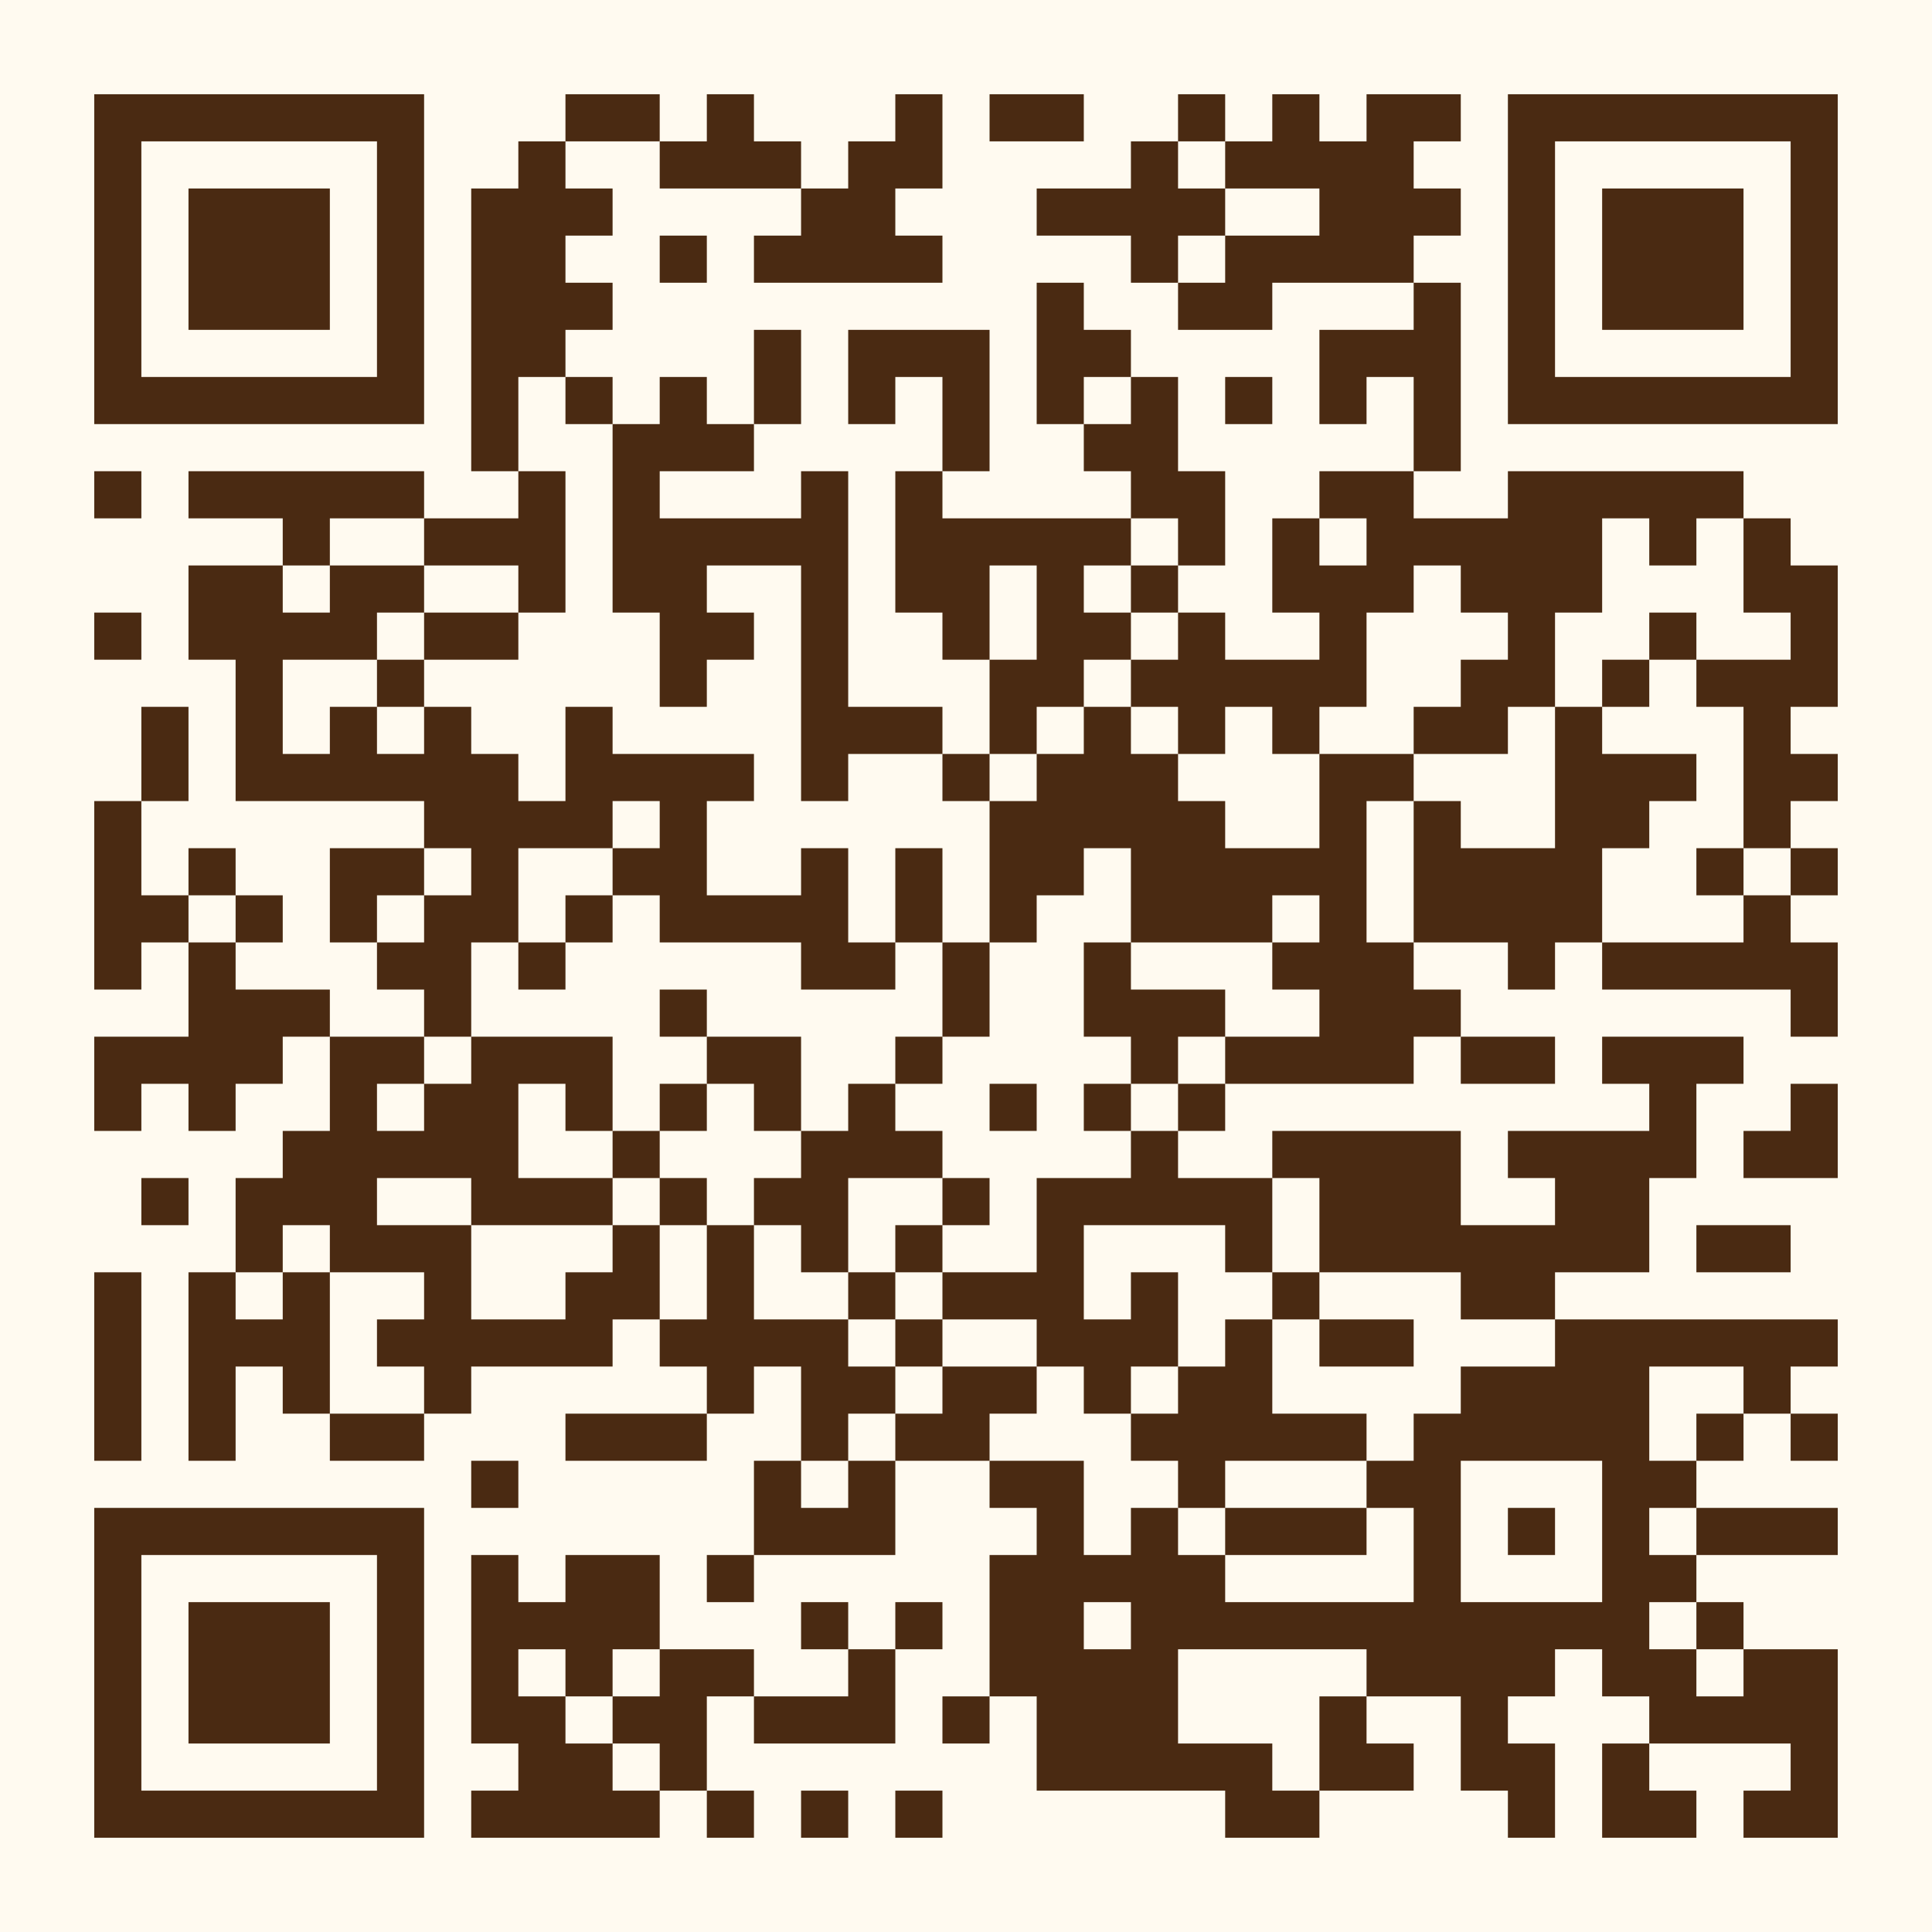
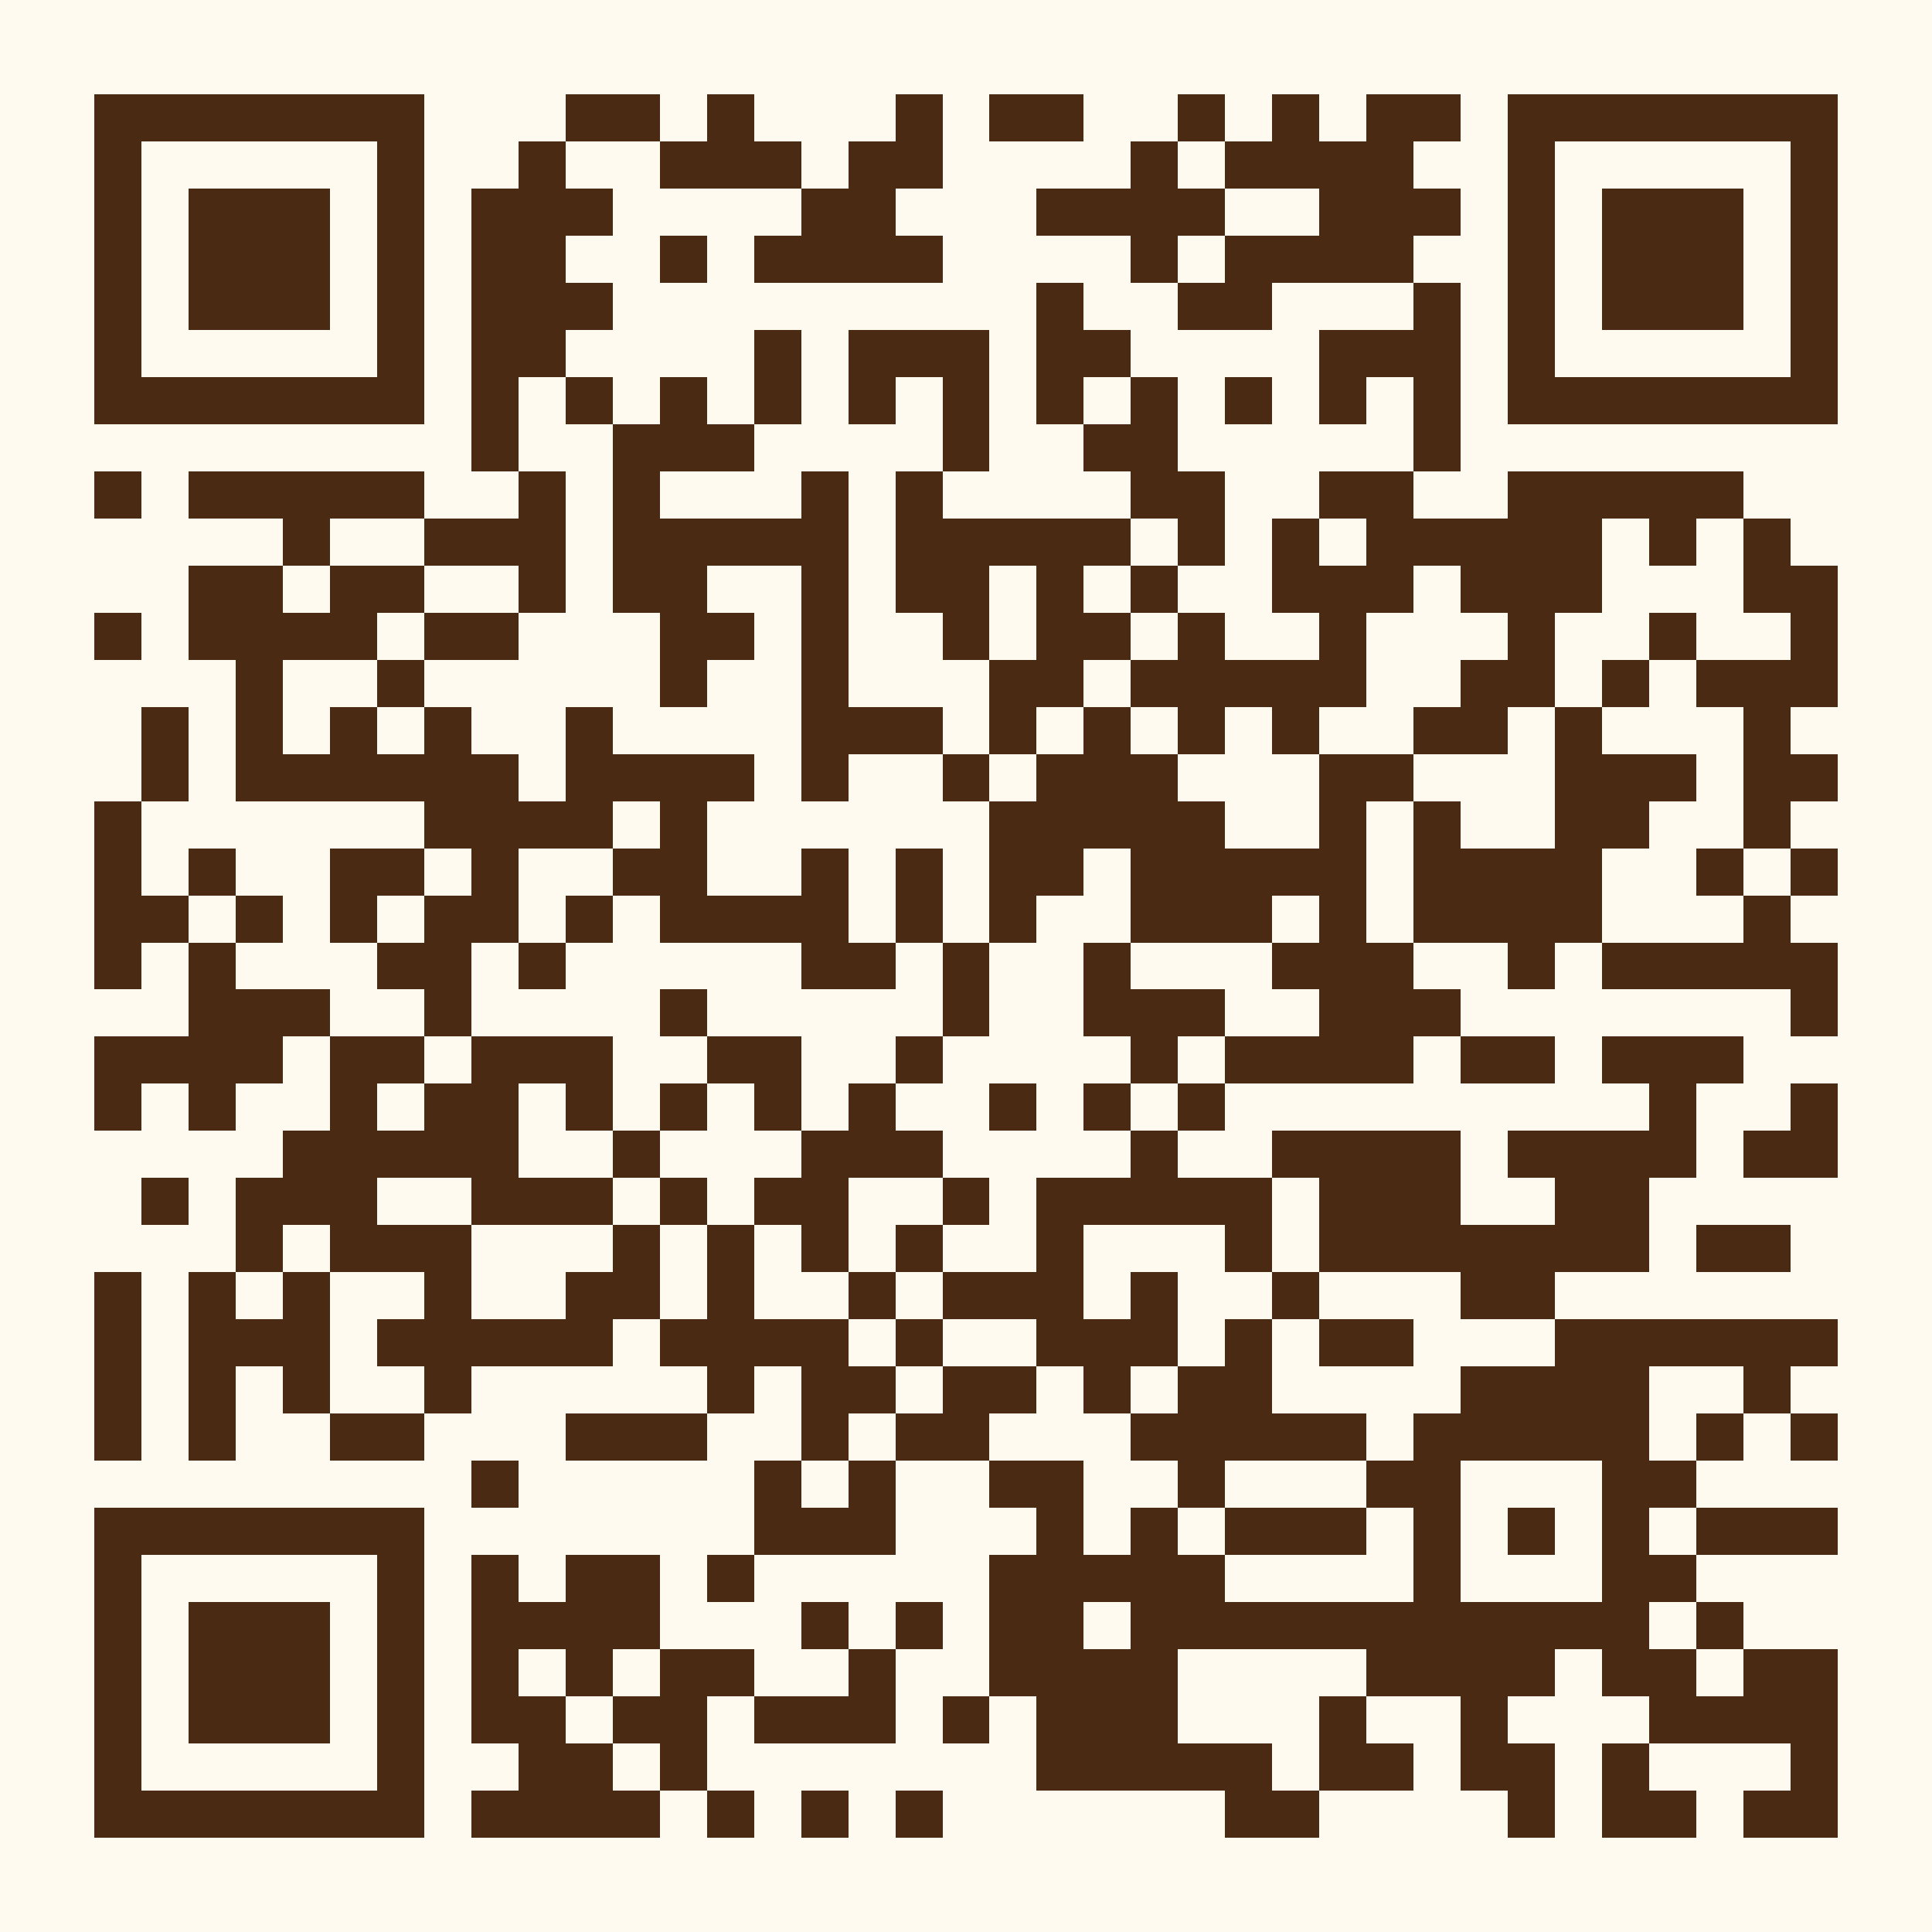
- <svg xmlns="http://www.w3.org/2000/svg" width="41" height="41" class="segno">
+ <svg xmlns="http://www.w3.org/2000/svg" viewBox="0 0 41 41" width="410" height="410" shape-rendering="crispEdges" class="segno">
  <path fill="#fffaf0" d="M0 0h41v41h-41z" />
  <path class="qrline" stroke="#4a2a12" d="M2 2.5h7m3 0h2m1 0h1m3 0h1m1 0h2m2 0h1m1 0h1m1 0h2m1 0h7m-37 1h1m5 0h1m2 0h1m2 0h3m1 0h2m4 0h1m1 0h4m2 0h1m5 0h1m-37 1h1m1 0h3m1 0h1m1 0h3m4 0h2m3 0h4m2 0h3m1 0h1m1 0h3m1 0h1m-37 1h1m1 0h3m1 0h1m1 0h2m2 0h1m1 0h4m4 0h1m1 0h4m2 0h1m1 0h3m1 0h1m-37 1h1m1 0h3m1 0h1m1 0h3m9 0h1m2 0h2m3 0h1m1 0h1m1 0h3m1 0h1m-37 1h1m5 0h1m1 0h2m4 0h1m1 0h3m1 0h2m4 0h3m1 0h1m5 0h1m-37 1h7m1 0h1m1 0h1m1 0h1m1 0h1m1 0h1m1 0h1m1 0h1m1 0h1m1 0h1m1 0h1m1 0h1m1 0h7m-29 1h1m2 0h3m4 0h1m2 0h2m5 0h1m-29 1h1m1 0h5m2 0h1m1 0h1m3 0h1m1 0h1m4 0h2m2 0h2m2 0h5m-31 1h1m2 0h3m1 0h5m1 0h5m1 0h1m1 0h1m1 0h5m1 0h1m1 0h1m-34 1h2m1 0h2m2 0h1m1 0h2m2 0h1m1 0h2m1 0h1m1 0h1m2 0h3m1 0h3m3 0h2m-37 1h1m1 0h4m1 0h2m3 0h2m1 0h1m2 0h1m1 0h2m1 0h1m2 0h1m3 0h1m2 0h1m2 0h1m-34 1h1m2 0h1m5 0h1m2 0h1m3 0h2m1 0h5m2 0h2m1 0h1m1 0h3m-36 1h1m1 0h1m1 0h1m1 0h1m2 0h1m4 0h3m1 0h1m1 0h1m1 0h1m1 0h1m2 0h2m1 0h1m3 0h1m-35 1h1m1 0h6m1 0h4m1 0h1m2 0h1m1 0h3m3 0h2m3 0h3m1 0h2m-37 1h1m6 0h4m1 0h1m6 0h5m2 0h1m1 0h1m2 0h2m2 0h1m-36 1h1m1 0h1m2 0h2m1 0h1m2 0h2m2 0h1m1 0h1m1 0h2m1 0h5m1 0h4m2 0h1m1 0h1m-37 1h2m1 0h1m1 0h1m1 0h2m1 0h1m1 0h4m1 0h1m1 0h1m2 0h3m1 0h1m1 0h4m3 0h1m-36 1h1m1 0h1m3 0h2m1 0h1m5 0h2m1 0h1m2 0h1m3 0h3m2 0h1m1 0h5m-35 1h3m2 0h1m4 0h1m5 0h1m2 0h3m2 0h3m7 0h1m-37 1h4m1 0h2m1 0h3m2 0h2m2 0h1m4 0h1m1 0h4m1 0h2m1 0h3m-35 1h1m1 0h1m2 0h1m1 0h2m1 0h1m1 0h1m1 0h1m1 0h1m2 0h1m1 0h1m1 0h1m9 0h1m2 0h1m-33 1h5m2 0h1m3 0h3m4 0h1m2 0h4m1 0h4m1 0h2m-36 1h1m1 0h3m2 0h3m1 0h1m1 0h2m2 0h1m1 0h5m1 0h3m2 0h2m-30 1h1m1 0h3m3 0h1m1 0h1m1 0h1m1 0h1m2 0h1m3 0h1m1 0h7m1 0h2m-36 1h1m1 0h1m1 0h1m2 0h1m2 0h2m1 0h1m2 0h1m1 0h3m1 0h1m2 0h1m3 0h2m-31 1h1m1 0h3m1 0h5m1 0h4m1 0h1m2 0h3m1 0h1m1 0h2m3 0h6m-37 1h1m1 0h1m1 0h1m2 0h1m5 0h1m1 0h2m1 0h2m1 0h1m1 0h2m4 0h4m2 0h1m-36 1h1m1 0h1m2 0h2m3 0h3m2 0h1m1 0h2m3 0h5m1 0h5m1 0h1m1 0h1m-29 1h1m5 0h1m1 0h1m2 0h2m2 0h1m3 0h2m3 0h2m-34 1h7m7 0h3m3 0h1m1 0h1m1 0h3m1 0h1m1 0h1m1 0h1m1 0h3m-37 1h1m5 0h1m1 0h1m1 0h2m1 0h1m5 0h5m4 0h1m3 0h2m-34 1h1m1 0h3m1 0h1m1 0h4m3 0h1m1 0h1m1 0h2m1 0h11m1 0h1m-35 1h1m1 0h3m1 0h1m1 0h1m1 0h1m1 0h2m2 0h1m2 0h4m4 0h4m1 0h2m1 0h2m-37 1h1m1 0h3m1 0h1m1 0h2m1 0h2m1 0h3m1 0h1m1 0h3m3 0h1m2 0h1m3 0h4m-37 1h1m5 0h1m2 0h2m1 0h1m7 0h5m1 0h2m1 0h2m1 0h1m3 0h1m-37 1h7m1 0h4m1 0h1m1 0h1m1 0h1m6 0h2m4 0h1m1 0h2m1 0h2" />
</svg>
